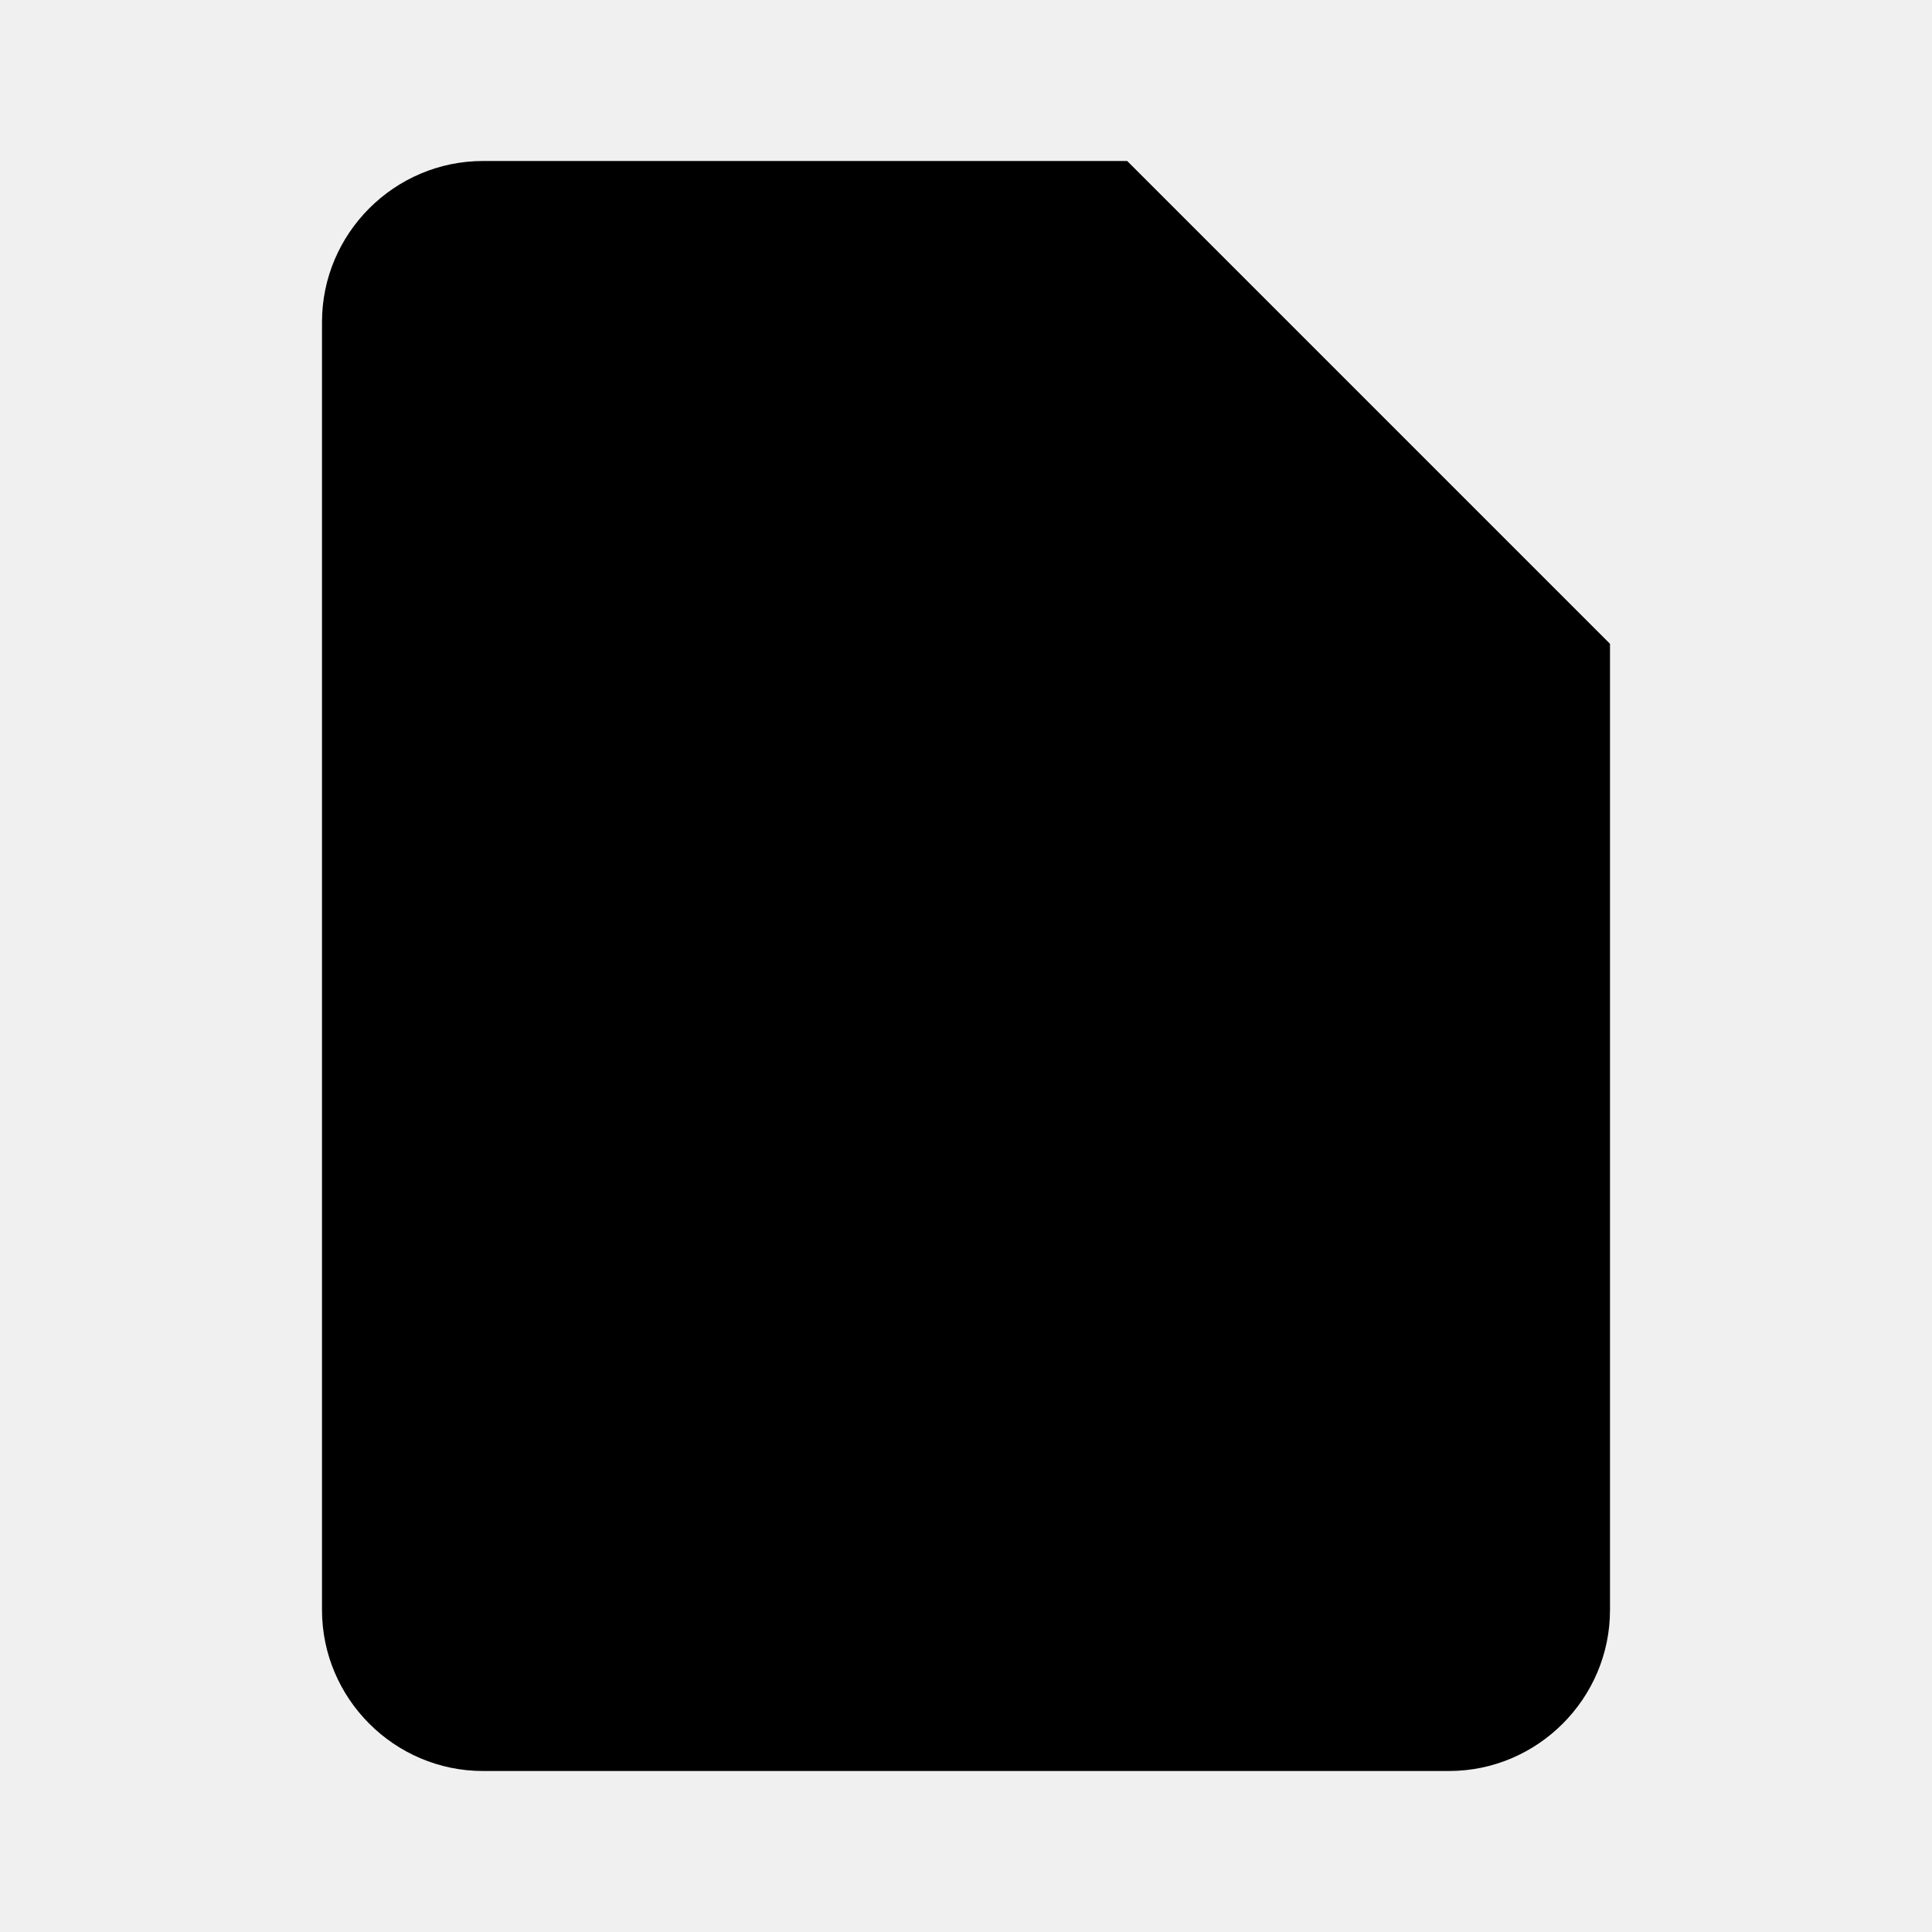
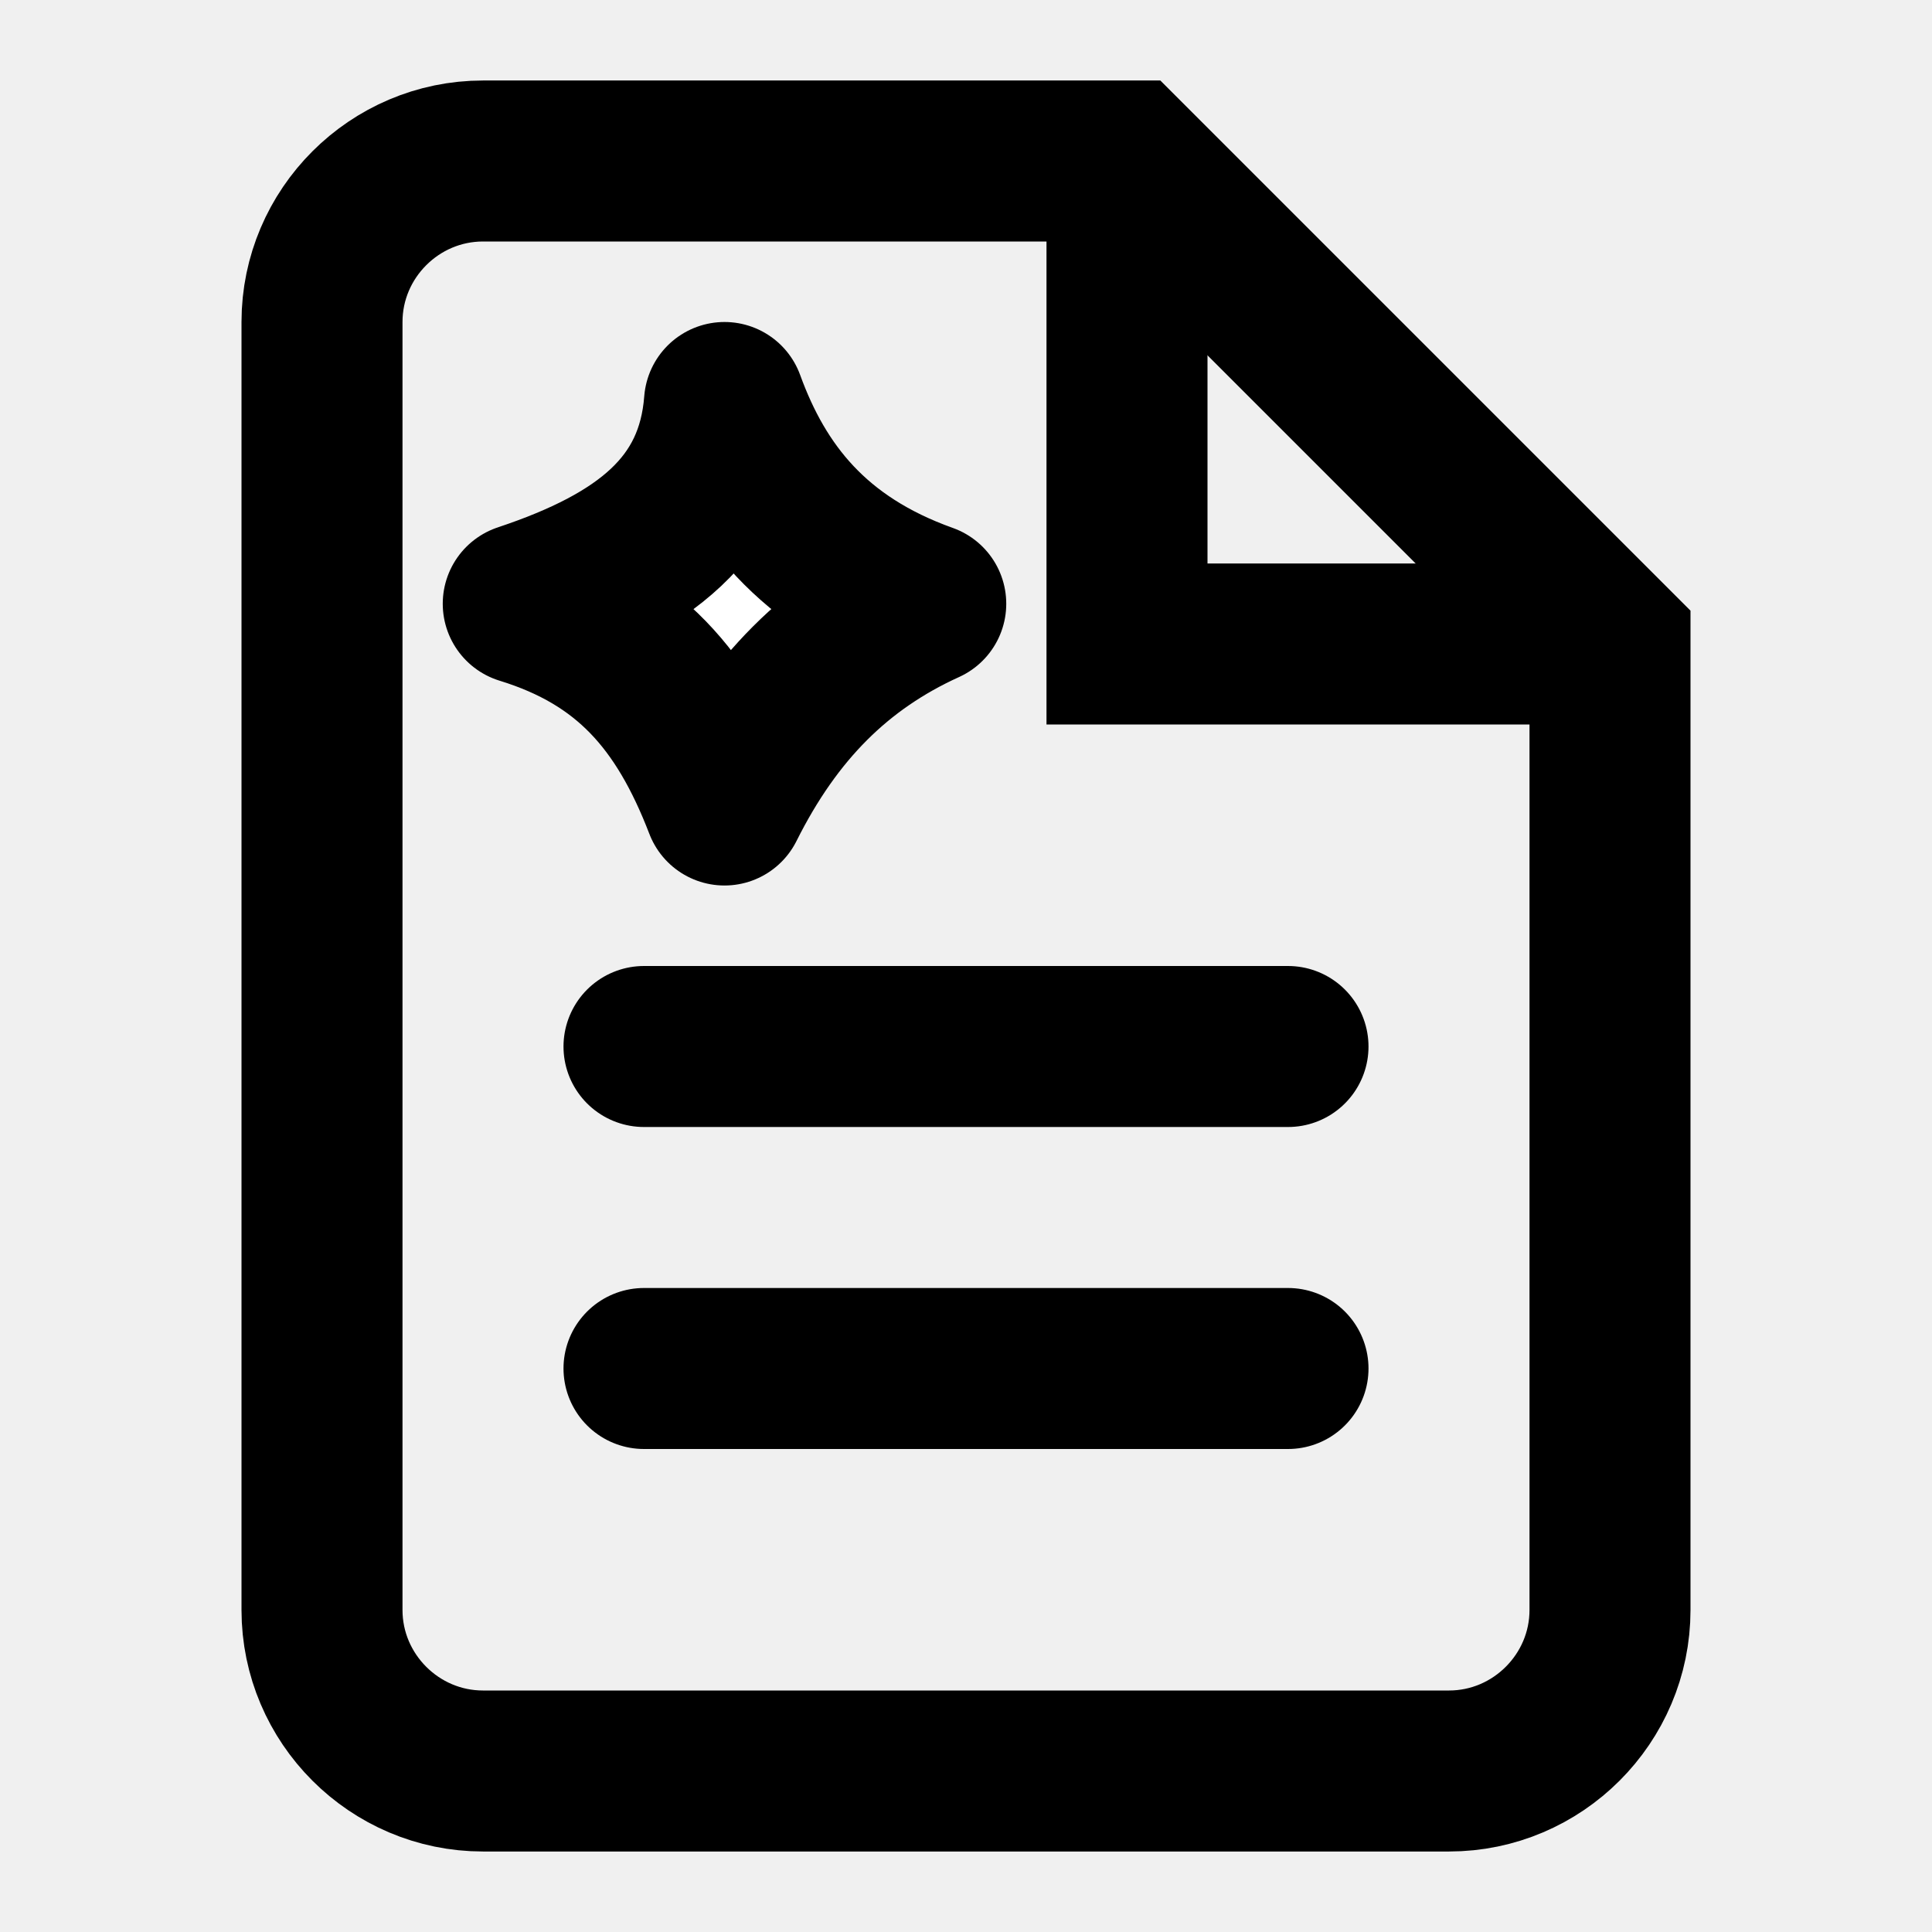
- <svg xmlns="http://www.w3.org/2000/svg" viewBox="0 0 24 24">
-   <path d="M14 2H6c-1.1 0-2 .9-2 2v16c0 1.1.9 2 2 2h12c1.1 0 2-.9 2-2V8z" />
-   <path d="M14 2v6h6m-4 5H8m8 4H8m3-10c-1.1-.4-1.7-1.1-2-2-.1 1-.8 1.6-2 2 1 .3 1.6 1 2 2 .5-1 1.1-1.6 2-2" />
+ <svg xmlns="http://www.w3.org/2000/svg" id="Layer_1" version="1.1" viewBox="0 0 24 24">
+   <defs>
+     <style>
+       .st0 {
+         fill: #fff;
+       }
+ 
+       .st0, .st1 {
+         stroke-linecap: round;
+         stroke-linejoin: round;
+       }
+ 
+       .st0, .st1, .st2 {
+         stroke: #000;
+         stroke-width: 2px;
+       }
+ 
+       .st1, .st2 {
+         fill: none;
+       }
+ 
+       .st2 {
+         stroke-miterlimit: 10;
+       }
+     </style>
+   </defs>
+   <path class="st2" d="M14,2H6c-1.1,0-2,.9-2,2v16c0,1.1.9,2,2,2h12c1.1,0,2-.9,2-2v-12l-6-6Z" />
+   <polyline class="st2" points="14 2 14 8 20 8" />
+   <line class="st1" x1="16" y1="13" x2="8" y2="13" />
+   <line class="st1" x1="16" y1="17" x2="8" y2="17" />
+   <path class="st0" d="M11.5,7.5c-1.4-.5-2.1-1.4-2.5-2.5-.1,1.3-1,2-2.5,2.5,1.3.4,2,1.2,2.5,2.5.6-1.2,1.4-2,2.5-2.5" />
</svg>
